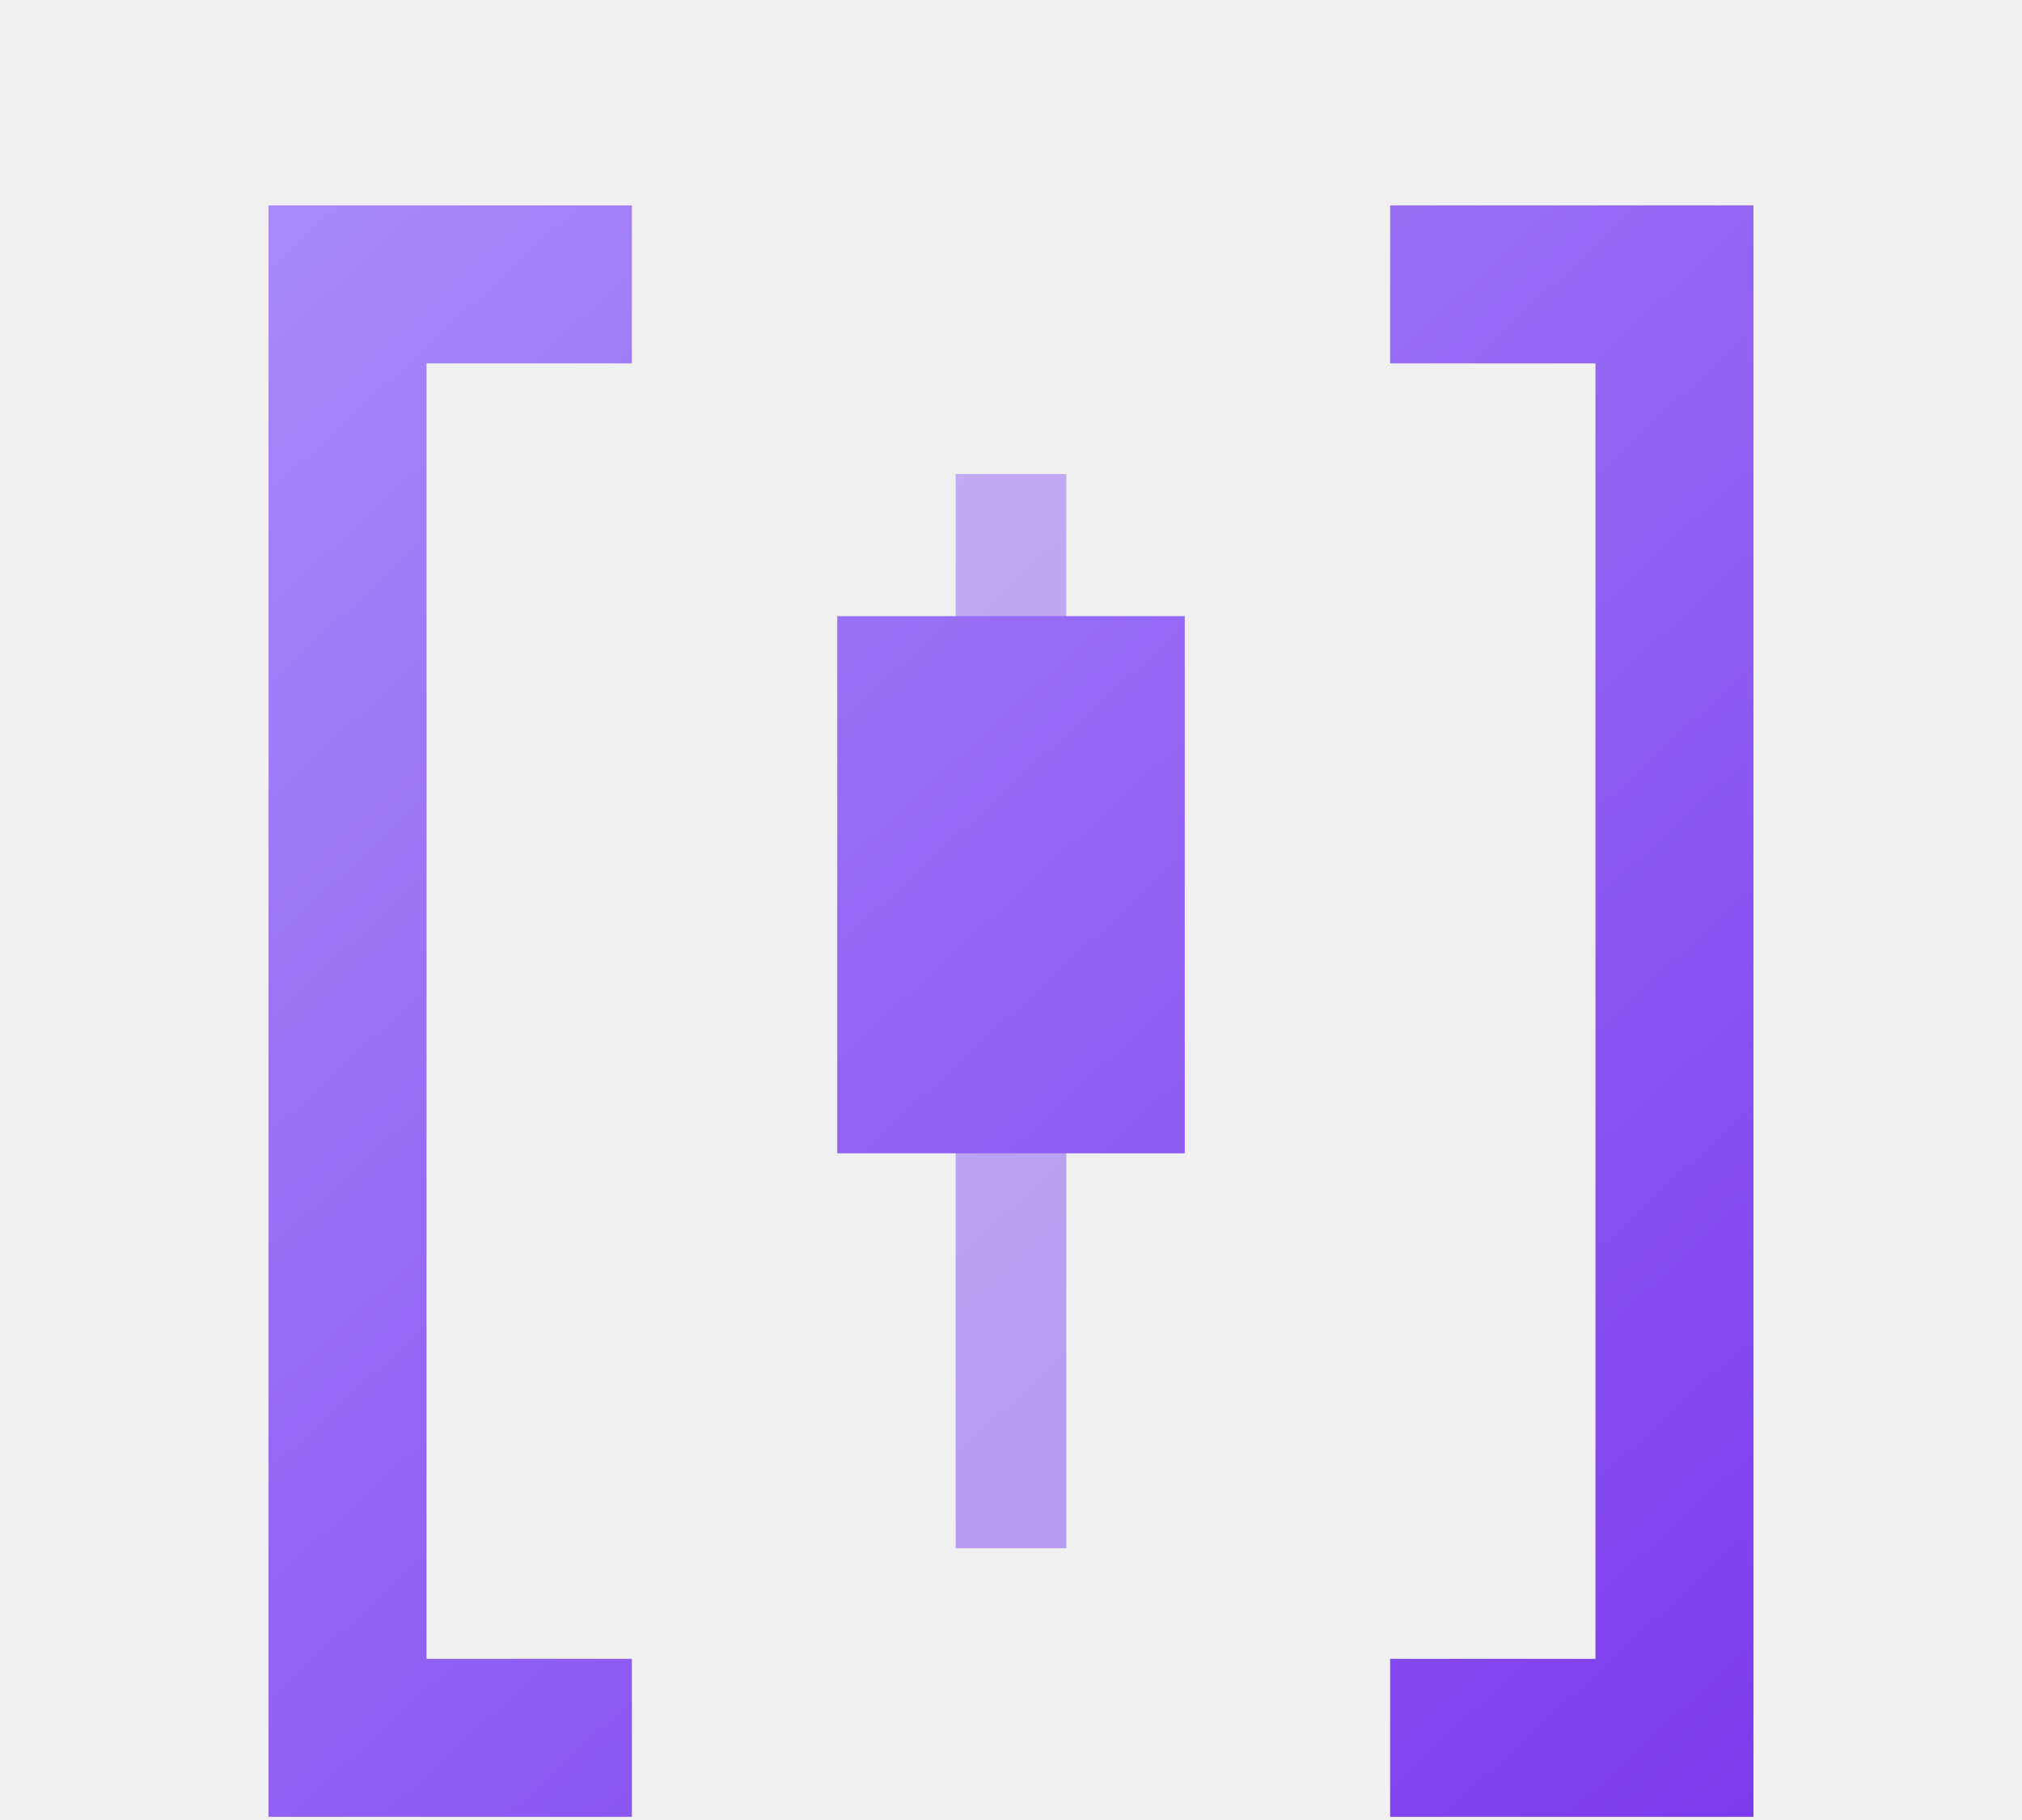
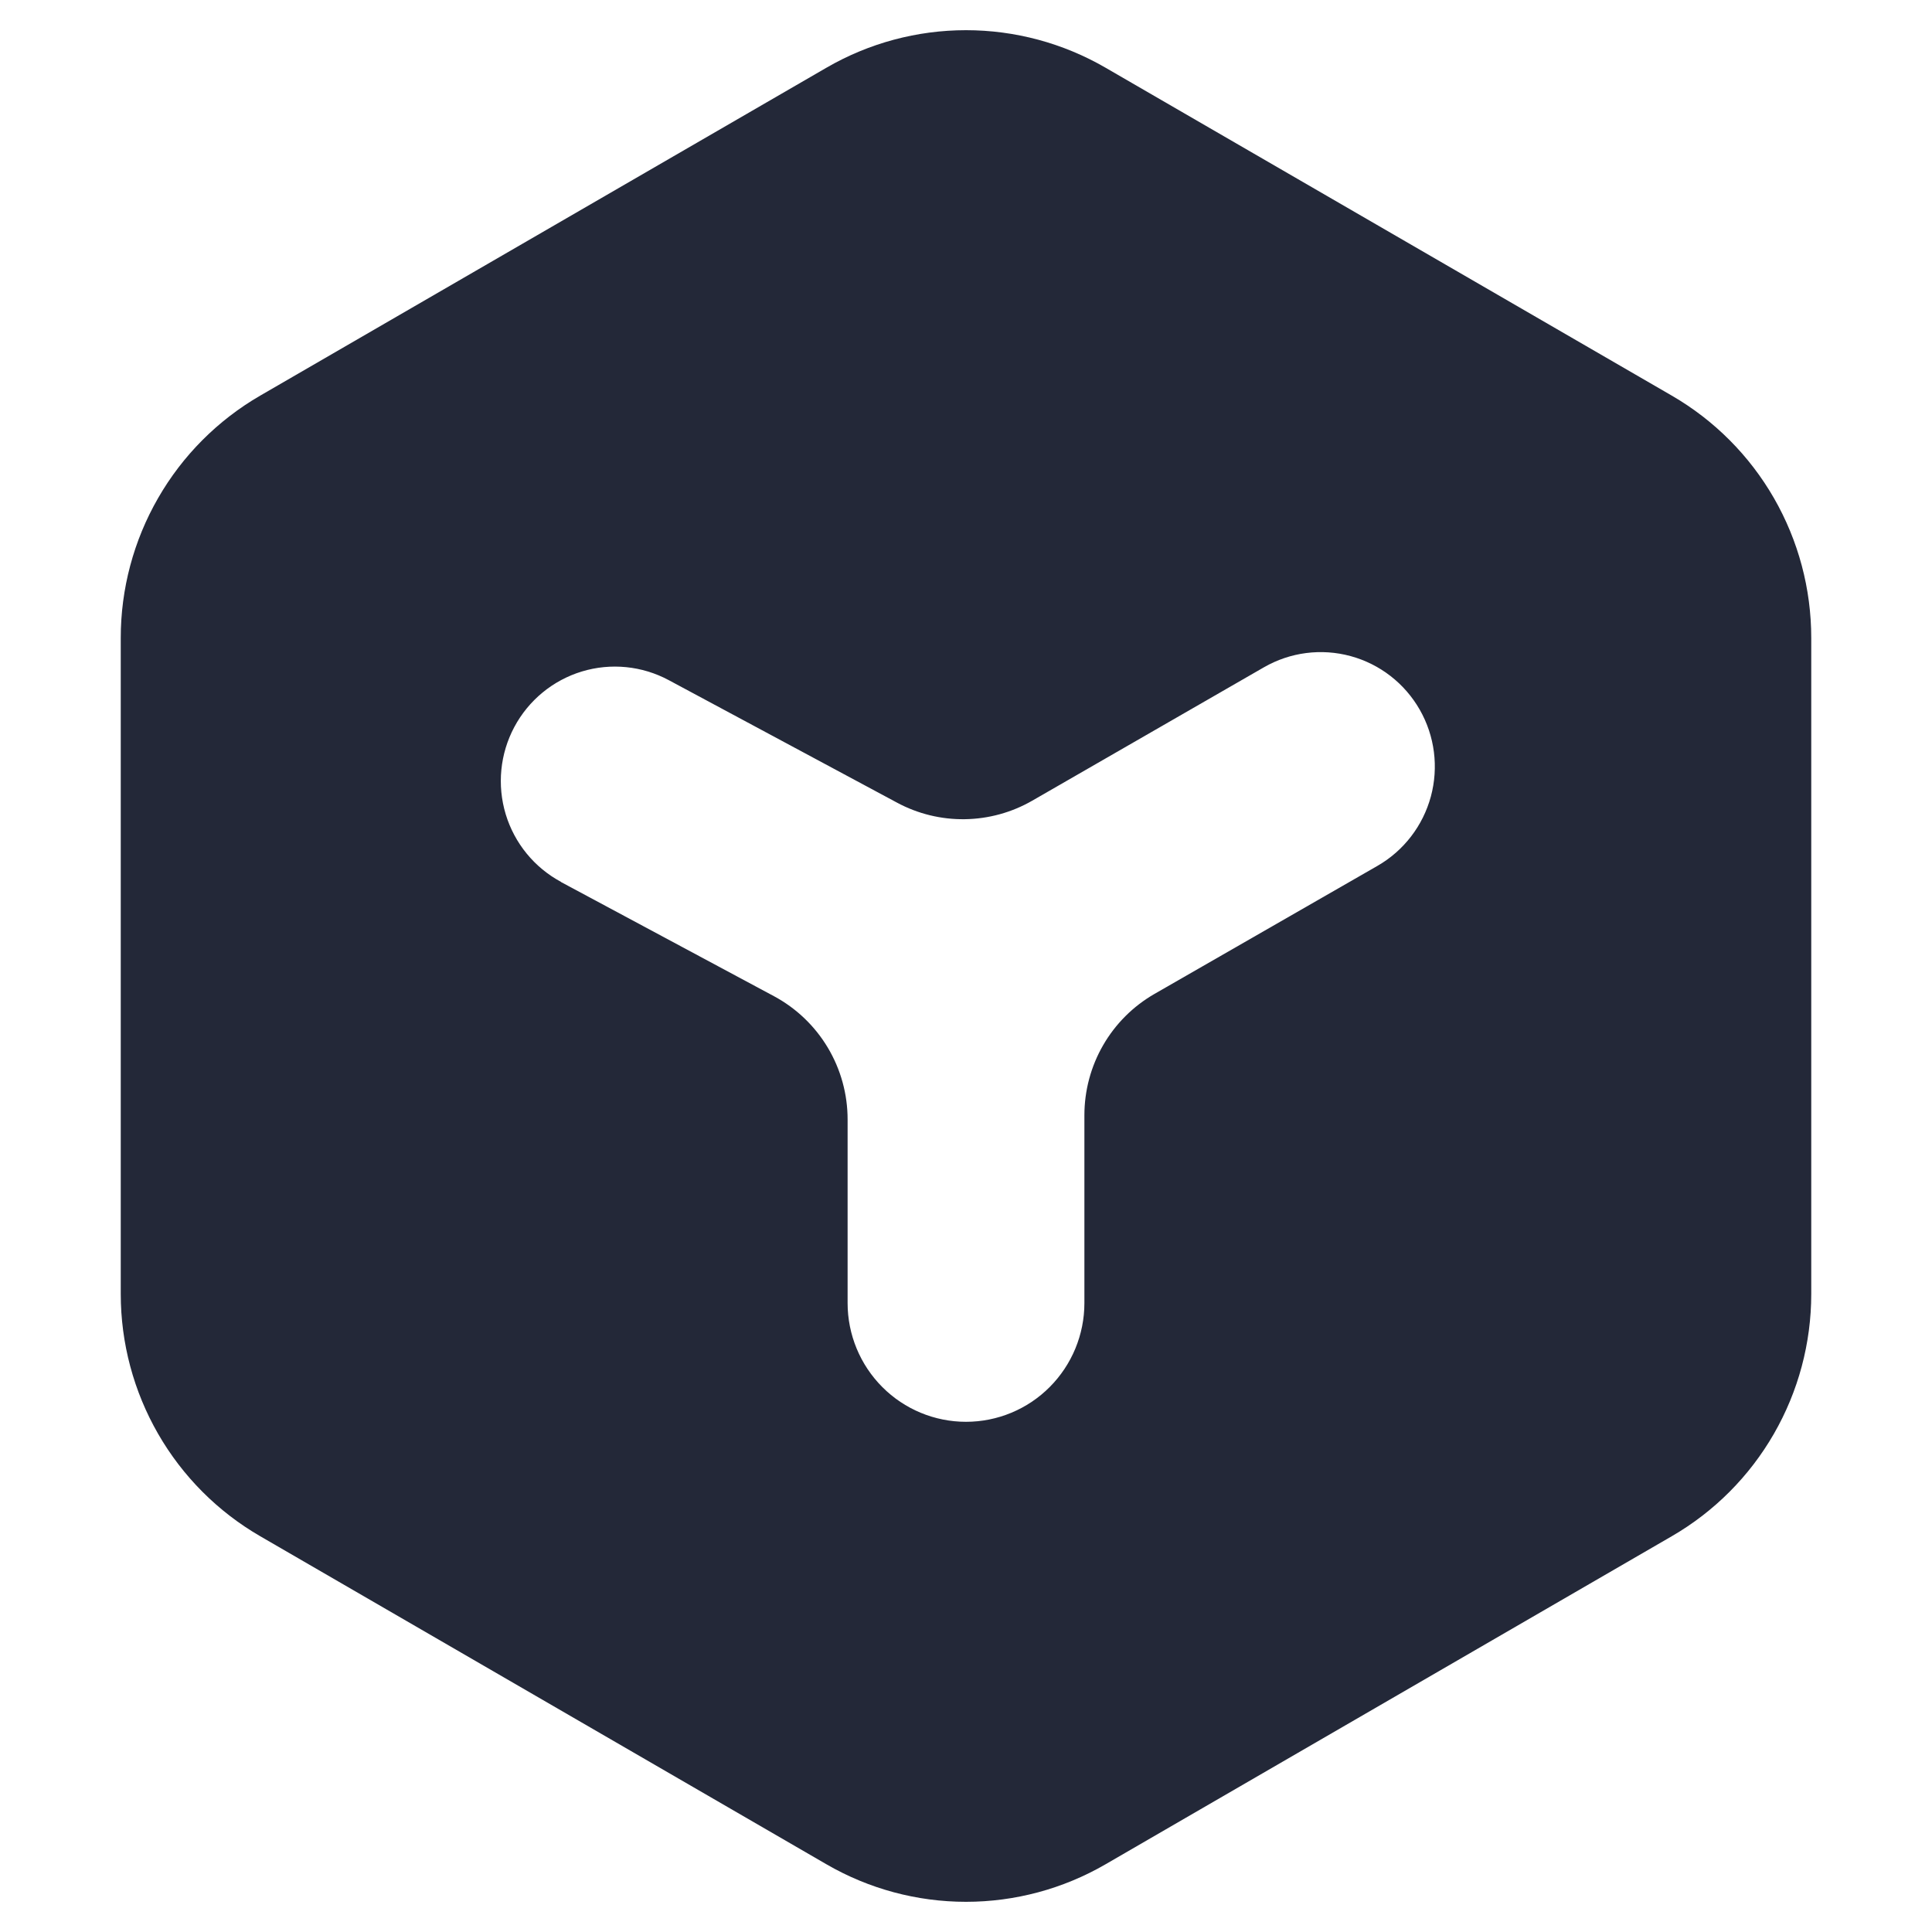
- <svg xmlns="http://www.w3.org/2000/svg" viewBox="0 0 64 57.6" fill="none" role="img" aria-label="Tick Stock Panel">
-   <defs>
-     <linearGradient id="tsp-brand" x1="8" y1="6" x2="56" y2="58" gradientUnits="userSpaceOnUse">
-       <stop offset="0" stop-color="#A78BFA" />
-       <stop offset="1" stop-color="#7C3AED" />
-     </linearGradient>
-   </defs>
-   <path d="M20 9 H11 V55 H20" stroke="url(#tsp-brand)" stroke-width="5" stroke-linejoin="miter" stroke-linecap="butt" />
-   <path d="M44 9 H53 V55 H44" stroke="url(#tsp-brand)" stroke-width="5" stroke-linejoin="miter" stroke-linecap="butt" />
-   <line x1="32" y1="15" x2="32" y2="49" stroke="url(#tsp-brand)" stroke-width="3.5" stroke-linecap="butt" stroke-opacity="0.55" />
-   <rect x="26.5" y="19.5" width="11" height="17" fill="url(#tsp-brand)" />
+ <svg xmlns="http://www.w3.org/2000/svg" width="64" height="64" viewBox="0 0 64 64" fill="none">
+   <rect width="64" height="64" fill="white" />
+   <path d="M60 21.135C60.001 19.508 59.574 17.909 58.764 16.5C57.953 15.09 56.786 13.92 55.381 13.106L36.619 2.241C35.215 1.428 33.622 1 32 1C30.378 1 28.785 1.428 27.381 2.241L8.619 13.106C7.214 13.92 6.047 15.09 5.237 16.5C4.426 17.909 3.999 19.508 4 21.135V42.865C4 44.491 4.427 46.089 5.238 47.498C6.048 48.906 7.215 50.076 8.619 50.889L27.381 61.759C28.785 62.572 30.378 63 32 63C33.622 63 35.215 62.572 36.619 61.759L55.381 50.889C56.785 50.076 57.952 48.906 58.762 47.498C59.573 46.089 60 44.491 60 42.865V21.135ZM18.587 29.215C17.703 28.741 17.043 27.934 16.752 26.972C16.462 26.009 16.564 24.971 17.037 24.084C17.51 23.198 18.314 22.536 19.274 22.244C20.233 21.953 21.269 22.056 22.152 22.53L29.714 26.588C30.405 26.96 31.178 27.149 31.962 27.137C32.746 27.126 33.514 26.915 34.194 26.524L41.871 22.104C42.74 21.604 43.773 21.471 44.74 21.734C45.708 21.997 46.531 22.635 47.03 23.508C47.529 24.38 47.661 25.415 47.399 26.386C47.136 27.356 46.5 28.183 45.63 28.683L38.24 32.927C37.536 33.333 36.95 33.917 36.543 34.623C36.136 35.328 35.922 36.129 35.922 36.944V43.166C35.922 44.209 35.508 45.21 34.773 45.947C34.038 46.685 33.04 47.099 32 47.099C30.96 47.099 29.962 46.685 29.227 45.947C28.492 45.21 28.078 44.209 28.078 43.166V37.087C28.079 36.248 27.852 35.425 27.423 34.706C26.993 33.986 26.377 33.397 25.64 33.001L18.587 29.22V29.215Z" fill="#232838" />
</svg>
